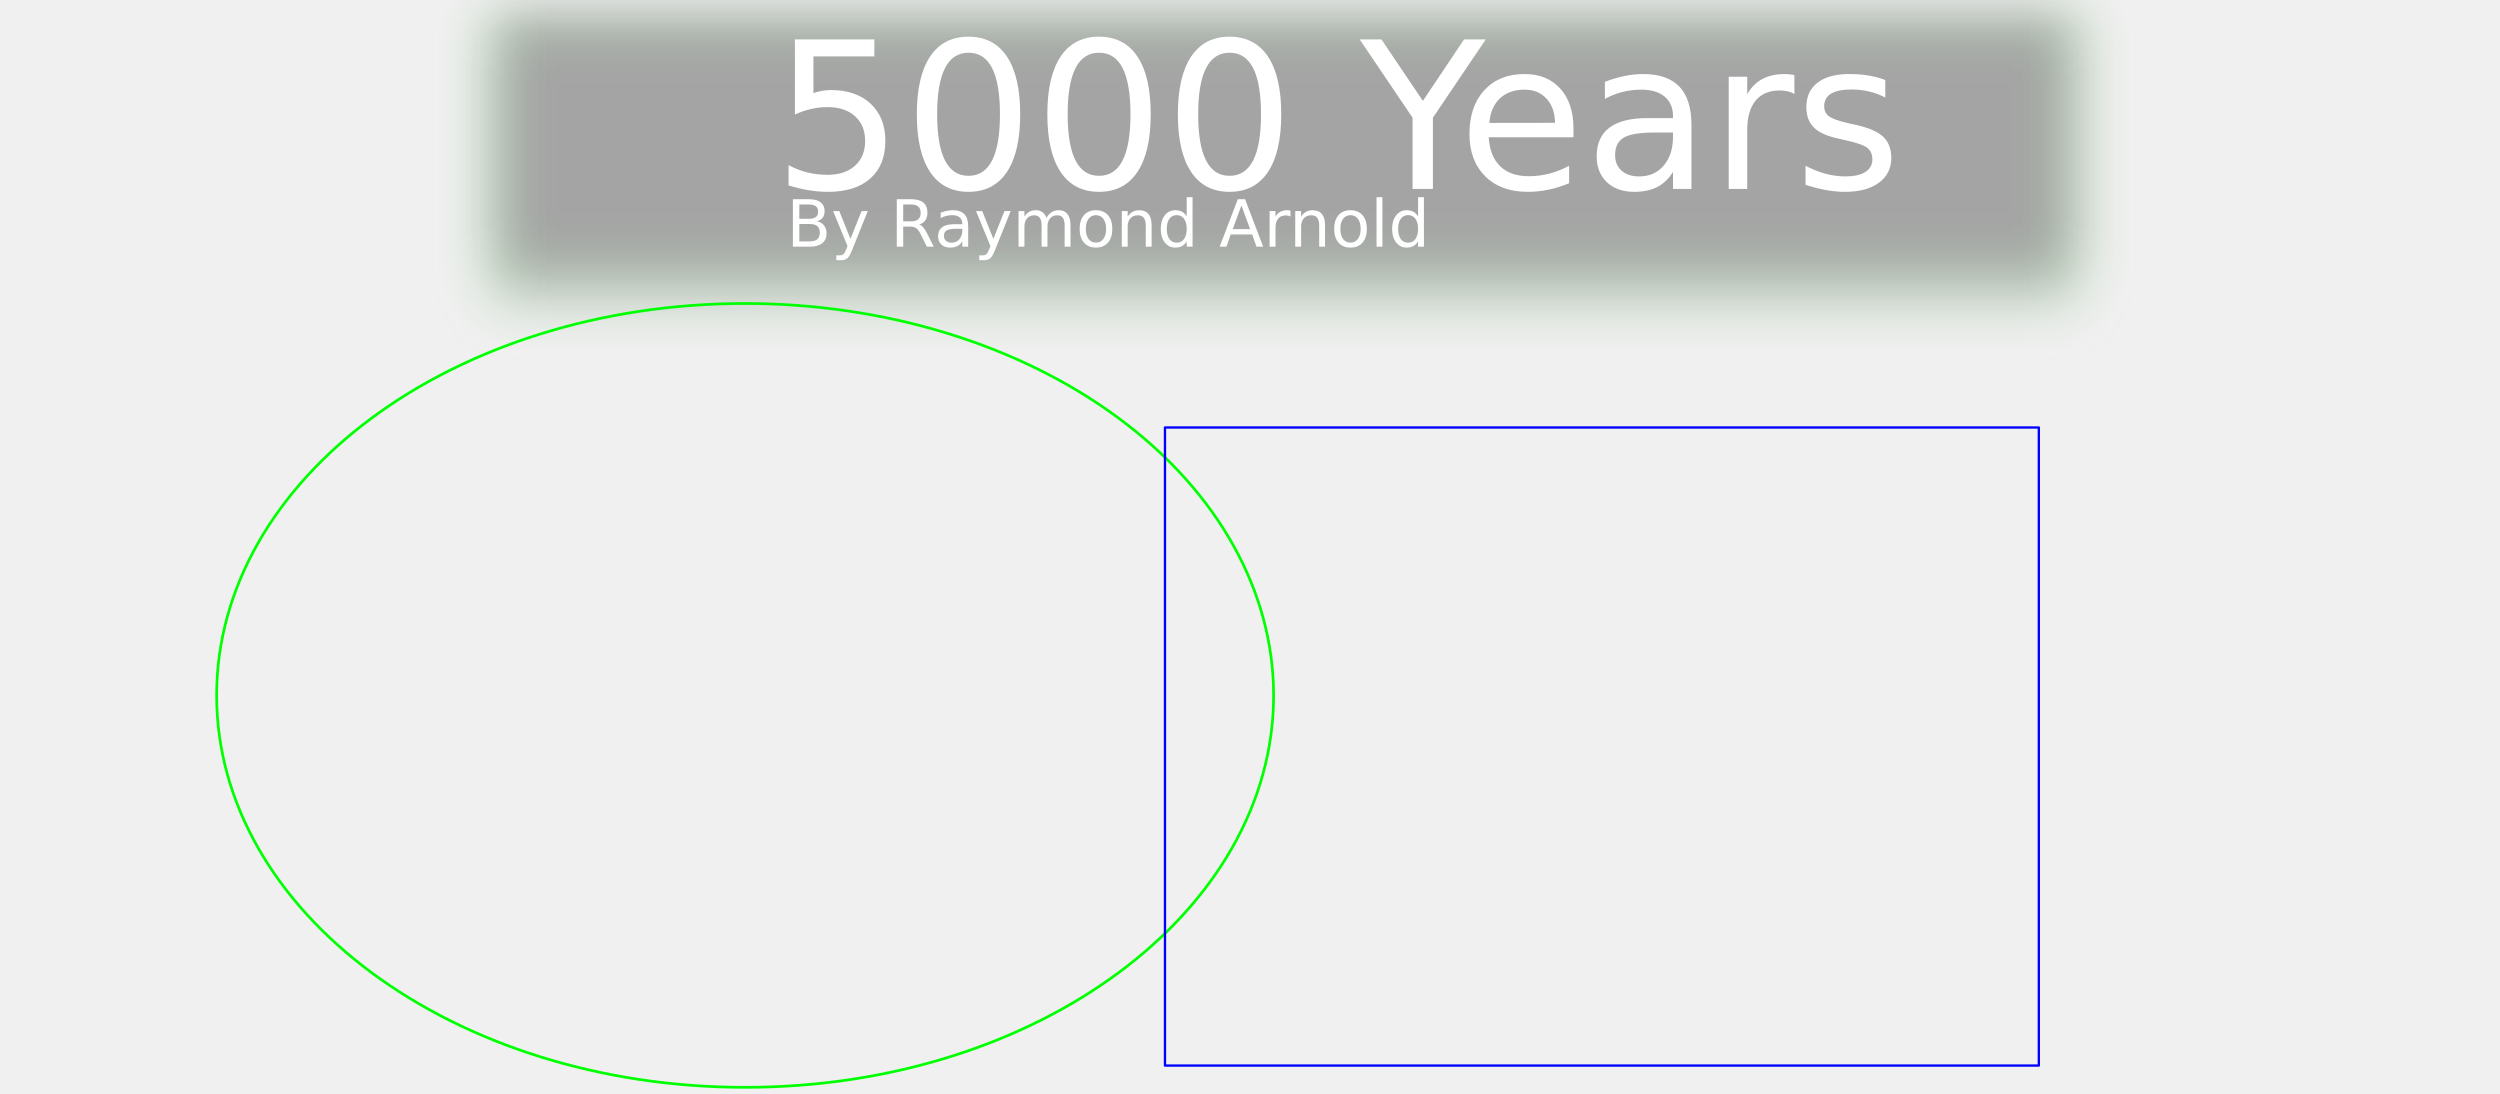
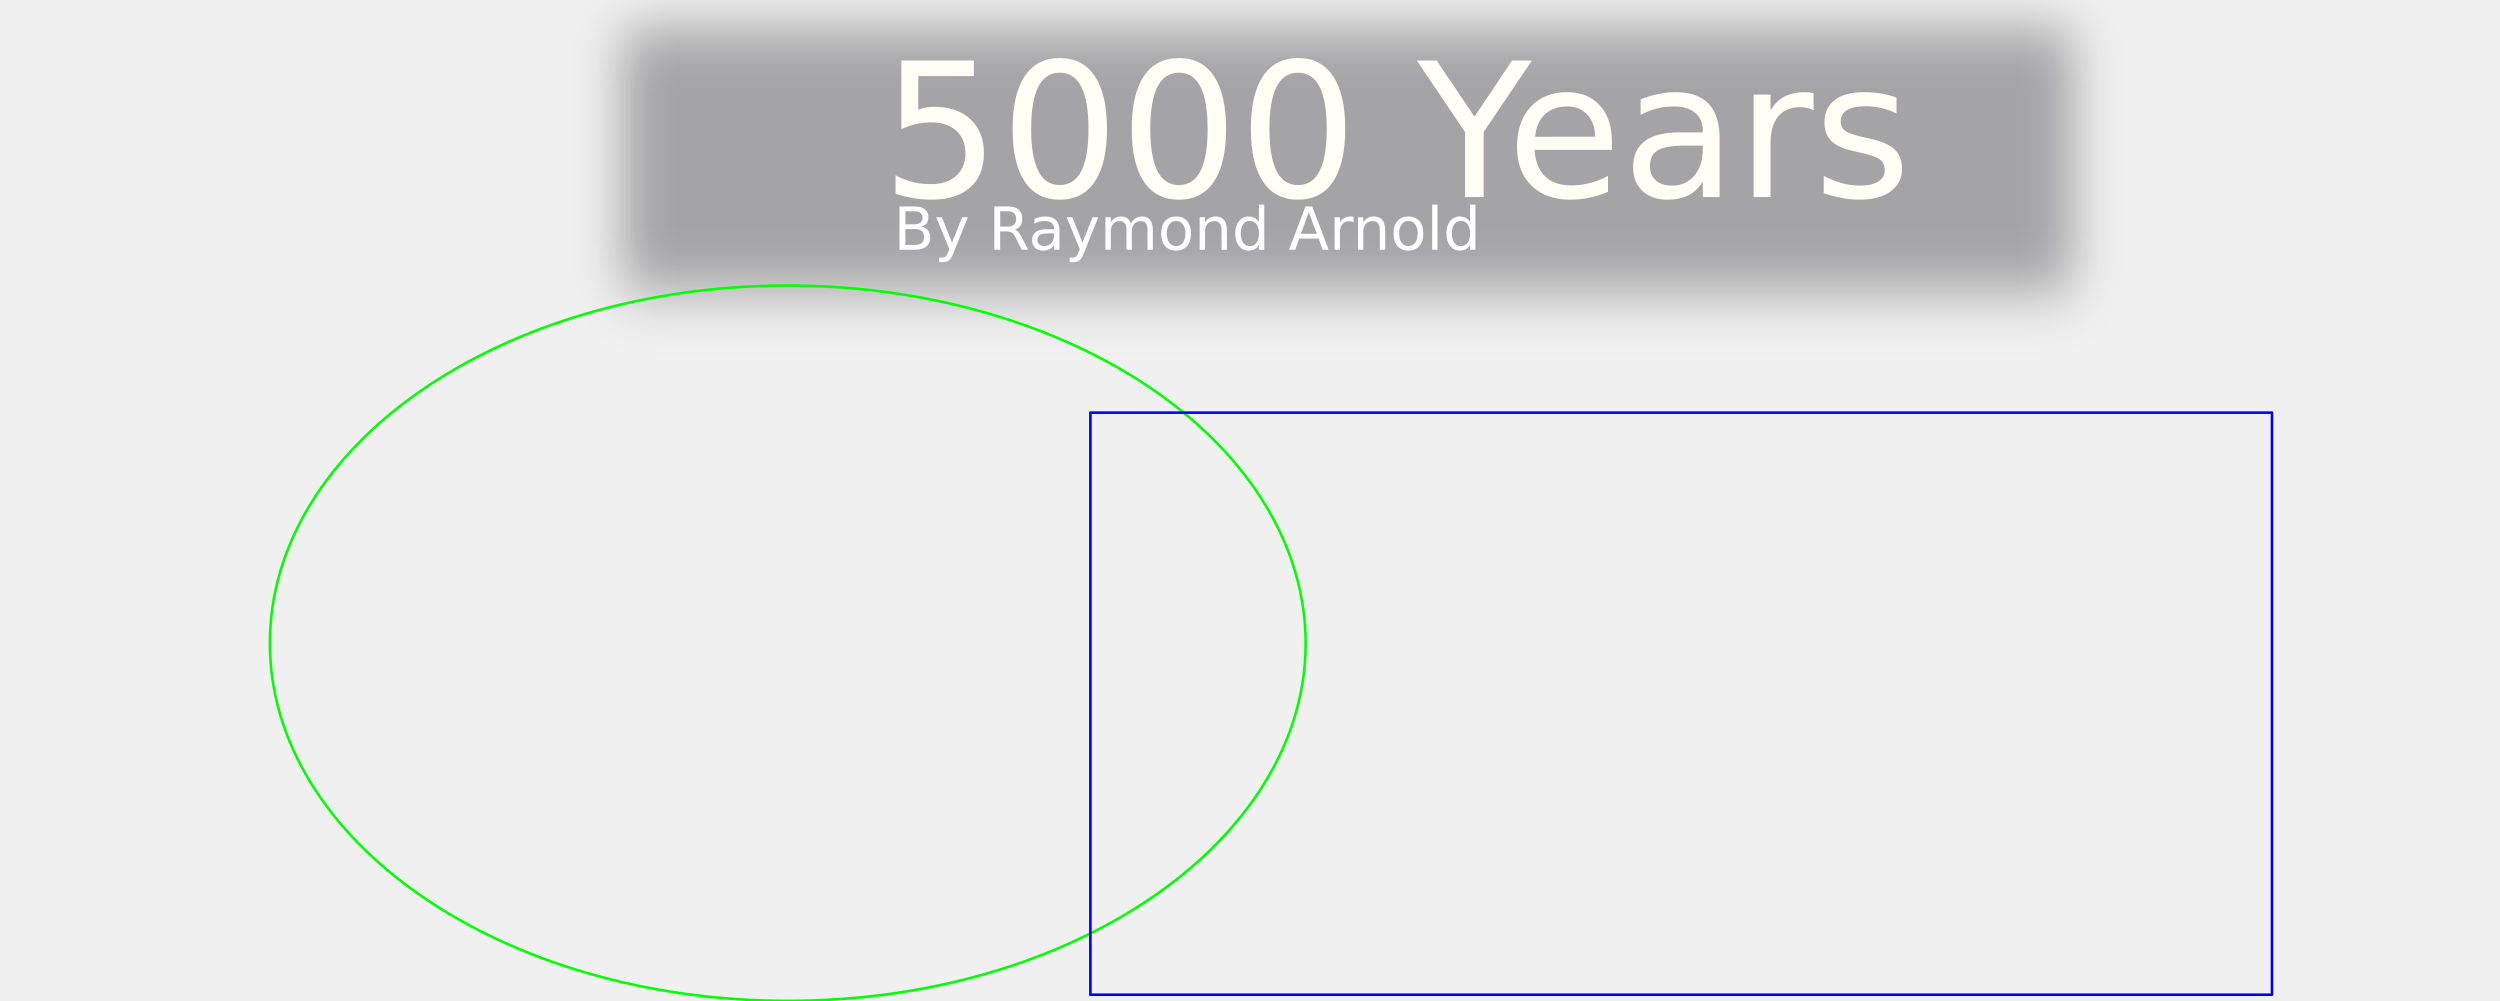
- <svg xmlns="http://www.w3.org/2000/svg" version="1.1" viewBox="0 0 1536 672" stroke-miterlimit="10" id="svg1091" width="16in" height="7in" style="fill:none;stroke:none;stroke-linecap:square;stroke-miterlimit:10">
+ <svg xmlns="http://www.w3.org/2000/svg" version="1.1" viewBox="0 0 1536 614.4" stroke-miterlimit="10" id="svg1091" width="16in" height="6.4in" style="fill:none;stroke:none;stroke-linecap:square;stroke-miterlimit:10">
  <defs id="defs1095">
    <filter style="color-interpolation-filters:sRGB" id="filter1822" x="-0.041" width="1.083" y="-0.278" height="1.556">
      <feGaussianBlur stdDeviation="16.816" id="feGaussianBlur1824" />
    </filter>
  </defs>
  <clipPath id="p.0">
    <path d="M 0,0 H 960 V 720 H 0 Z" id="path1036" style="clip-rule:nonzero" />
  </clipPath>
-   <path style="fill:#000000;fill-opacity:0;fill-rule:evenodd;stroke-width:1.422" id="path1039" d="M 0,1.617 H 1365.568 V 1025.793 H 0 Z" />
-   <path style="fill:#000000;fill-opacity:0;fill-rule:evenodd;stroke-width:1.422" id="path1041" d="m -364.491,300.989 v 0 c 0,-244.157 477.103,-442.085 1065.64,-442.085 v 0 c 588.537,0 1065.64,197.928 1065.64,442.085 v 0 c 0,244.157 -477.103,442.085 -1065.64,442.085 v 0 c -588.537,0 -1065.64,-197.928 -1065.64,-442.085 z" />
-   <path style="fill:#000003;fill-opacity:0.318;fill-rule:evenodd;stroke:#00ff00;stroke-width:1.443;stroke-opacity:1;filter:url(#filter1822)" id="path1045" d="M 300.987,3.271 H 1276.919 V 148.392 H 300.987 Z" transform="matrix(0.9936925,0,0,1.165697,4.976333,2.535931)" />
-   <path style="fill-rule:evenodd;stroke:#00ff00;stroke-width:1.675;stroke-linecap:butt;stroke-linejoin:round;stroke-opacity:1" id="path1059" d="m 133.105,427.258 v 0 c 0,-132.989 145.372,-240.798 324.697,-240.798 v 0 c 86.115,0 168.703,25.37 229.595,70.528 60.892,45.158 95.102,106.406 95.102,170.27 v 0 c 0,132.989 -145.372,240.798 -324.697,240.798 v 0 c -179.325,0 -324.697,-107.809 -324.697,-240.798 z" />
-   <path style="fill-rule:evenodd;stroke:#0000ff;stroke-width:1.443;stroke-linecap:butt;stroke-linejoin:round;stroke-opacity:1" id="path1065" d="m 715.764,262.646 h 536.886 V 654.683 H 715.764 Z" />
-   <path style="fill:#000000;fill-opacity:0;fill-rule:evenodd;stroke-width:1.443" id="path1069" d="M 92.458,348.597 H 282.634 V 565.461 H 92.458 Z" />
-   <path style="fill:#000000;fill-opacity:0;fill-rule:evenodd;stroke-width:1.443" id="path1079" d="M 92.458,13.023 H 282.634 V 229.886 H 92.458 Z" />
-   <flowRoot xml:space="preserve" id="flowRoot1826" style="fill:black;stroke:none;stroke-opacity:1;stroke-width:1px;stroke-linejoin:miter;stroke-linecap:butt;fill-opacity:1;font-family:Bitstream Vera Sans;font-style:normal;font-weight:normal;font-size:40px;line-height:125%;letter-spacing:0px;word-spacing:0px">
+   <path style="fill:#000000;fill-opacity:0;fill-rule:evenodd;stroke-width:1.422" id="path1039" d="M 0,-55.983 H 1365.568 V 968.193 H 0 Z" />
+   <path style="fill:#000000;fill-opacity:0;fill-rule:evenodd;stroke-width:1.422" id="path1041" d="m -364.491,243.389 v 0 c 0,-244.157 477.103,-442.085 1065.64,-442.085 v 0 c 588.537,0 1065.64,197.928 1065.64,442.085 v 0 c 0,244.157 -477.103,442.085 -1065.64,442.085 v 0 c -588.537,0 -1065.64,-197.928 -1065.64,-442.085 z" />
+   <path style="fill:#000007;fill-opacity:0.318;fill-rule:evenodd;stroke:#000000;stroke-width:1.443;stroke-opacity:1;filter:url(#filter1822)" id="path1045" d="M 300.987,3.271 H 1276.919 V 148.392 H 300.987 Z" transform="matrix(0.9069219,0,0,1.063906,112.5827,17.43199)" />
+   <path style="fill-rule:evenodd;stroke:#00ff00;stroke-width:1.584;stroke-linecap:butt;stroke-linejoin:round;stroke-opacity:1" id="path1059" d="m 165.81,395.185 v 0 c 0,-121.361 142.458,-219.744 318.189,-219.744 v 0 c 84.389,0 165.321,23.152 224.993,64.362 59.672,41.21 93.195,97.103 93.195,155.382 v 0 c 0,121.361 -142.458,219.744 -318.189,219.744 v 0 c -175.731,0 -318.189,-98.383 -318.189,-219.744 z" />
+   <path style="fill-rule:evenodd;stroke:#0000ff;stroke-width:1.603;stroke-linecap:butt;stroke-linejoin:round;stroke-opacity:1" id="path1065" d="M 669.931,253.525 H 1395.914 V 611.151 H 669.931 Z" />
+   <path style="fill:#000000;fill-opacity:0;fill-rule:evenodd;stroke-width:1.317" id="path1069" d="M 192.425,333.275 H 365.995 V 531.202 H 192.425 Z" />
+   <path style="fill:#000000;fill-opacity:0;fill-rule:evenodd;stroke-width:1.317" id="path1079" d="M 192.425,27.003 H 365.995 V 224.93 H 192.425 Z" />
+   <flowRoot xml:space="preserve" id="flowRoot1826" style="font-style:normal;font-weight:normal;font-size:40px;line-height:125%;font-family:'Bitstream Vera Sans';letter-spacing:0px;word-spacing:0px;fill:#000000;fill-opacity:1;stroke:none;stroke-width:1px;stroke-linecap:butt;stroke-linejoin:miter;stroke-opacity:1" transform="translate(0,-57.6)">
    <flowRegion id="flowRegion1828">
      <rect id="rect1830" width="975.933" height="145.121" x="300.987" y="3.271" />
    </flowRegion>
    <flowPara id="flowPara1832" />
  </flowRoot>
-   <text xml:space="preserve" style="font-style:normal;font-weight:normal;font-size:126.046px;line-height:125%;font-family:'Bitstream Vera Sans';letter-spacing:0px;word-spacing:0px;fill:#ffffff;fill-opacity:1;stroke:none;stroke-width:3.151px;stroke-linecap:butt;stroke-linejoin:miter;stroke-opacity:1;" x="474.785" y="116.08" id="text1836">
-     <tspan id="tspan1834" x="474.785" y="116.08" style="fill:#ffffff;fill-opacity:1;stroke-width:3.151px;">5000 Years</tspan>
+   <text xml:space="preserve" style="font-style:normal;font-weight:normal;font-size:115.04px;line-height:125%;font-family:'Bitstream Vera Sans';letter-spacing:0px;word-spacing:0px;fill:#fffff6;fill-opacity:1;stroke:none;stroke-width:2.876px;stroke-linecap:butt;stroke-linejoin:miter;stroke-opacity:1" x="541.367" y="121.061" id="text1836">
+     <tspan id="tspan1834" x="541.367" y="121.061" style="fill:#fffff6;fill-opacity:1;stroke-width:2.876px">5000 Years</tspan>
  </text>
-   <flowRoot xml:space="preserve" id="flowRoot1838" style="fill:black;stroke:none;stroke-opacity:1;stroke-width:1px;stroke-linejoin:miter;stroke-linecap:butt;fill-opacity:1;font-family:Bitstream Vera Sans;font-style:normal;font-weight:normal;font-size:40px;line-height:125%;letter-spacing:0px;word-spacing:0px">
+   <flowRoot xml:space="preserve" id="flowRoot1838" style="font-style:normal;font-weight:normal;font-size:40px;line-height:125%;font-family:'Bitstream Vera Sans';letter-spacing:0px;word-spacing:0px;fill:#000000;fill-opacity:1;stroke:none;stroke-width:1px;stroke-linecap:butt;stroke-linejoin:miter;stroke-opacity:1" transform="translate(0,-57.6)">
    <flowRegion id="flowRegion1840">
      <rect id="rect1842" width="112.178" height="77.662" x="772.304" y="80.907" />
    </flowRegion>
    <flowPara id="flowPara1844" />
  </flowRoot>
-   <text xml:space="preserve" style="font-style:normal;font-weight:normal;font-size:40px;line-height:125%;font-family:'Bitstream Vera Sans';letter-spacing:0px;word-spacing:0px;fill:#ffffff;fill-opacity:1;stroke:none;stroke-width:1px;stroke-linecap:butt;stroke-linejoin:miter;stroke-opacity:1;" x="483.23" y="151.557" id="text1867">
-     <tspan id="tspan1865" x="483.23" y="151.557">By Raymond Arnold</tspan>
+   <text xml:space="preserve" style="font-style:normal;font-weight:normal;font-size:36.507px;line-height:125%;font-family:'Bitstream Vera Sans';letter-spacing:0px;word-spacing:0px;fill:#ffffff;fill-opacity:1;stroke:none;stroke-width:0.913px;stroke-linecap:butt;stroke-linejoin:miter;stroke-opacity:1" x="549.074" y="153.441" id="text1867">
+     <tspan id="tspan1865" x="549.074" y="153.441" style="stroke-width:0.913px">By Raymond Arnold</tspan>
  </text>
+   <flowRoot xml:space="preserve" id="flowRoot2545" style="font-style:normal;font-weight:normal;font-size:40px;line-height:125%;font-family:'Bitstream Vera Sans';letter-spacing:0px;word-spacing:0px;fill:#000000;fill-opacity:1;stroke:none;stroke-width:1px;stroke-linecap:butt;stroke-linejoin:miter;stroke-opacity:1" transform="translate(0,-57.6)">
+     <flowRegion id="flowRegion2547">
+       <rect id="rect2549" width="738.305" height="378.305" x="437.797" y="-170.034" />
+     </flowRegion>
+     <flowPara id="flowPara2551" />
+   </flowRoot>
</svg>
